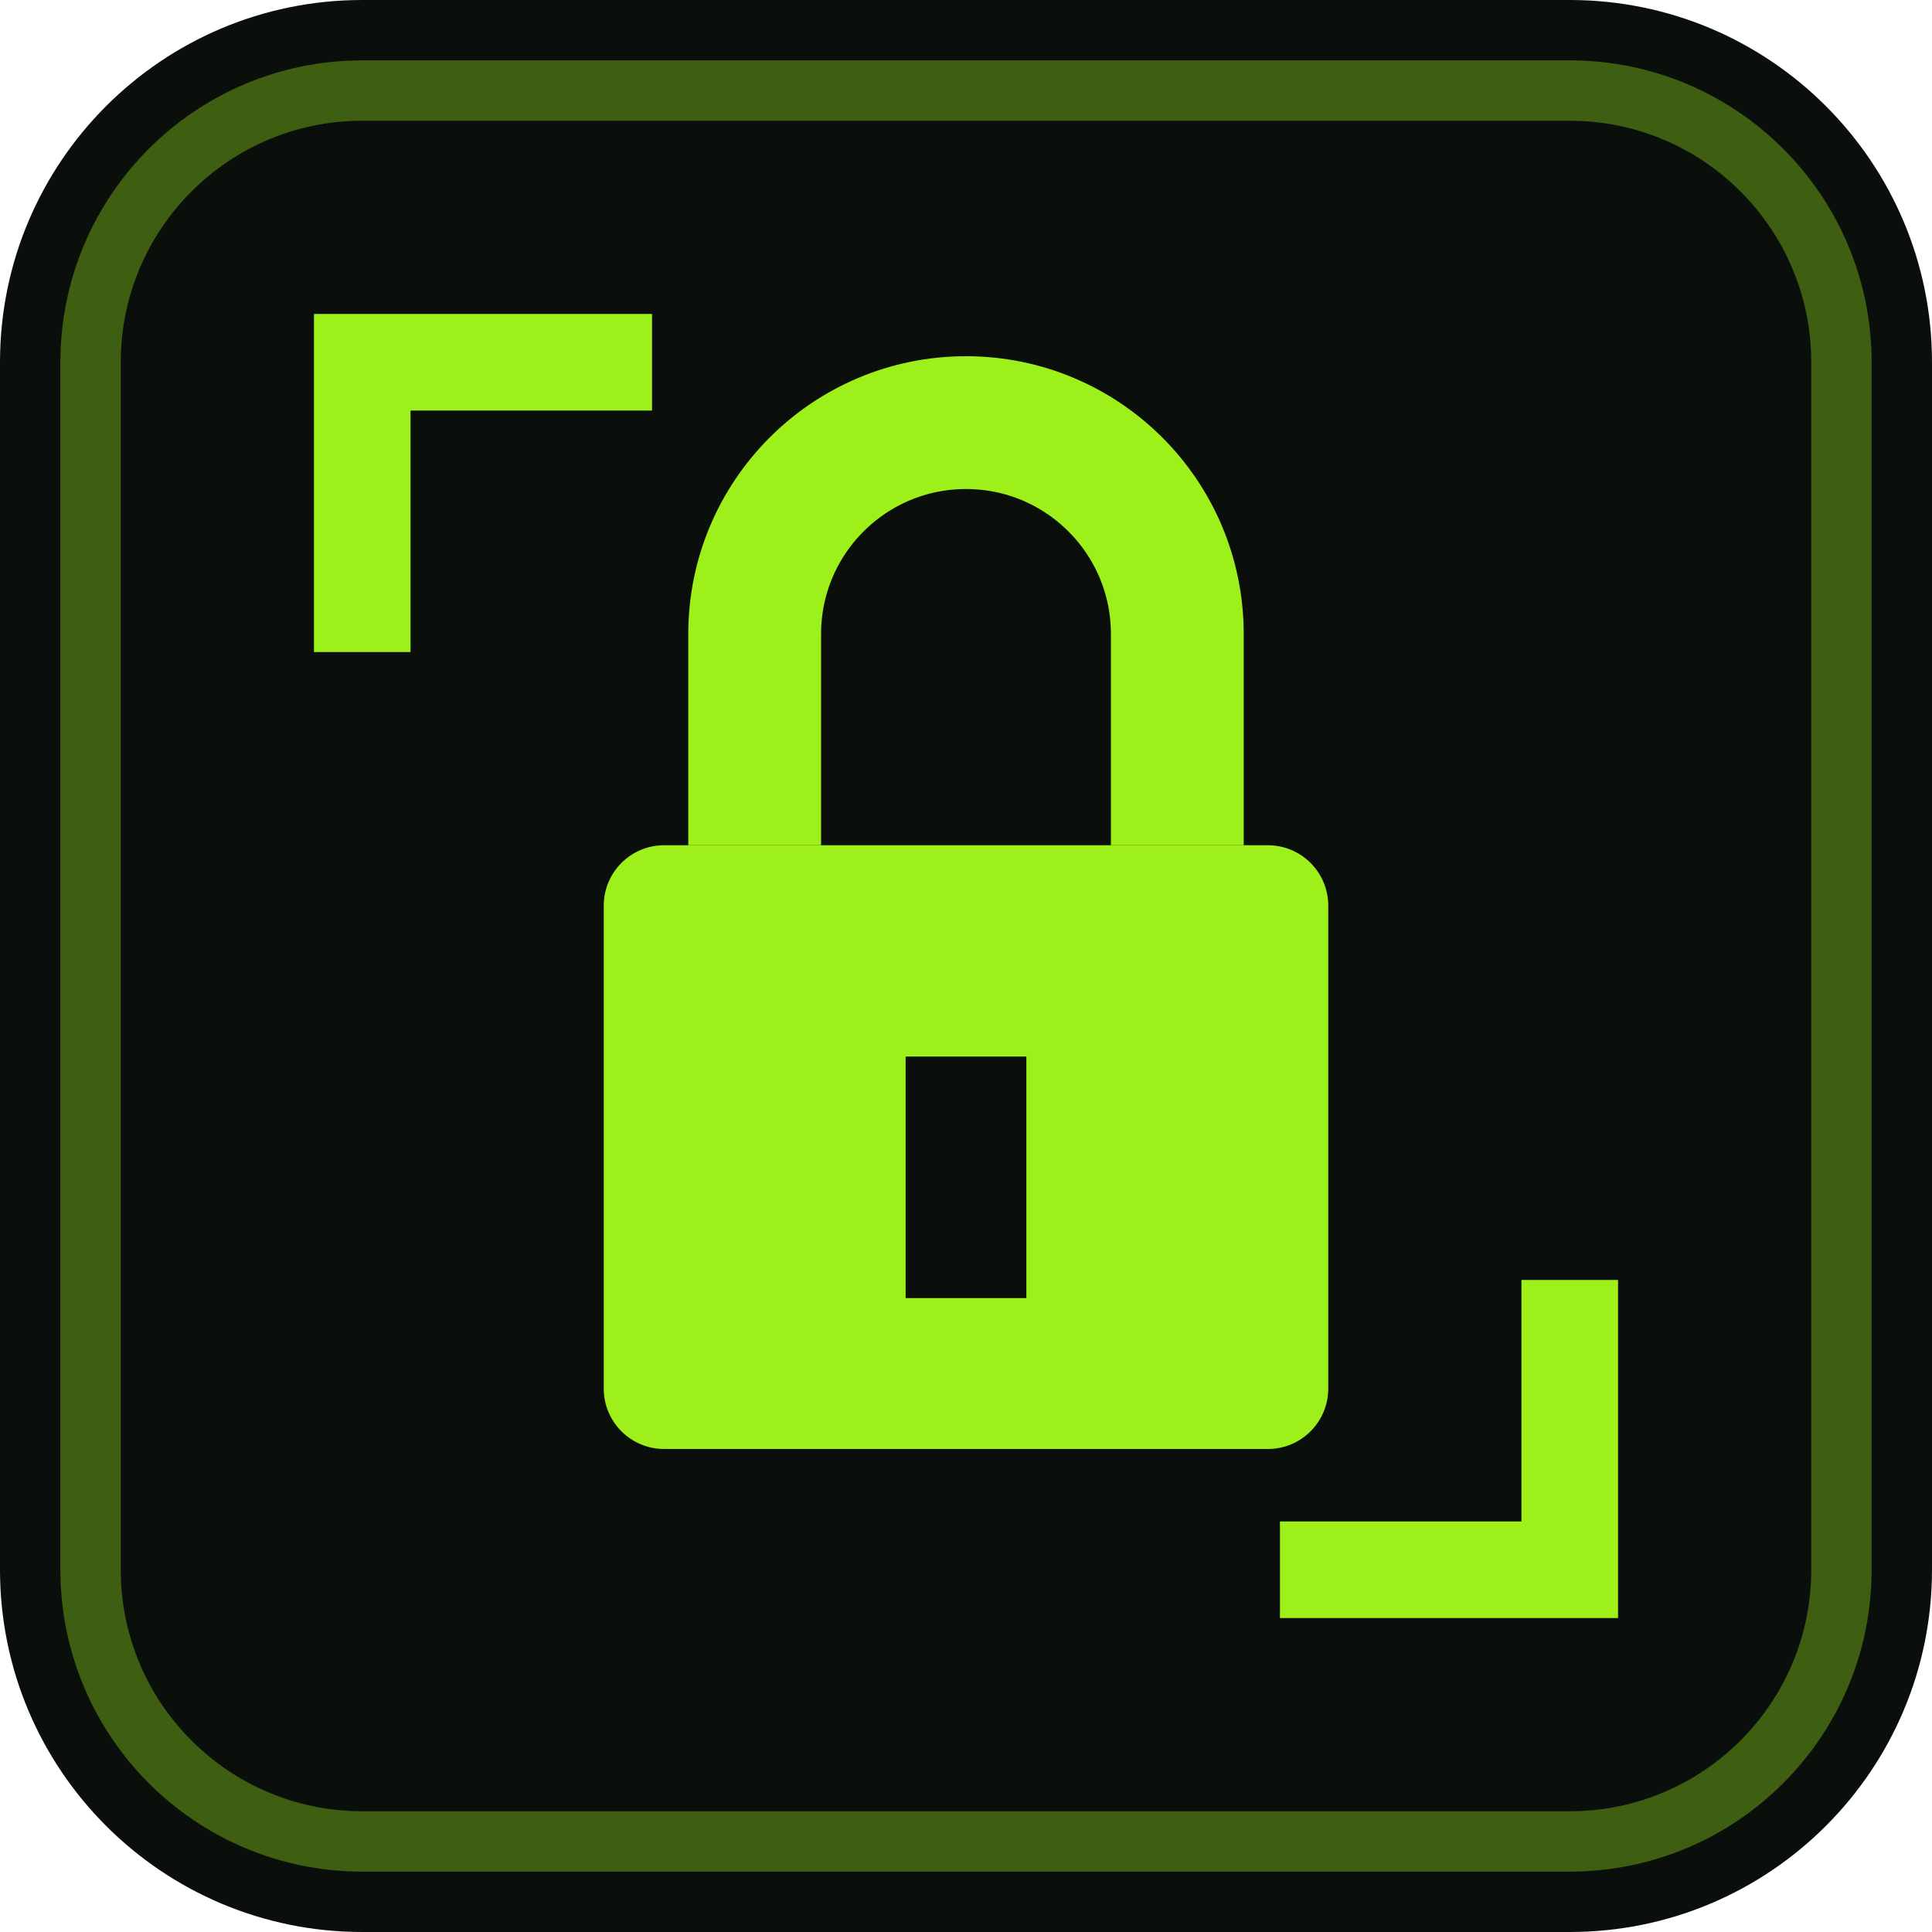
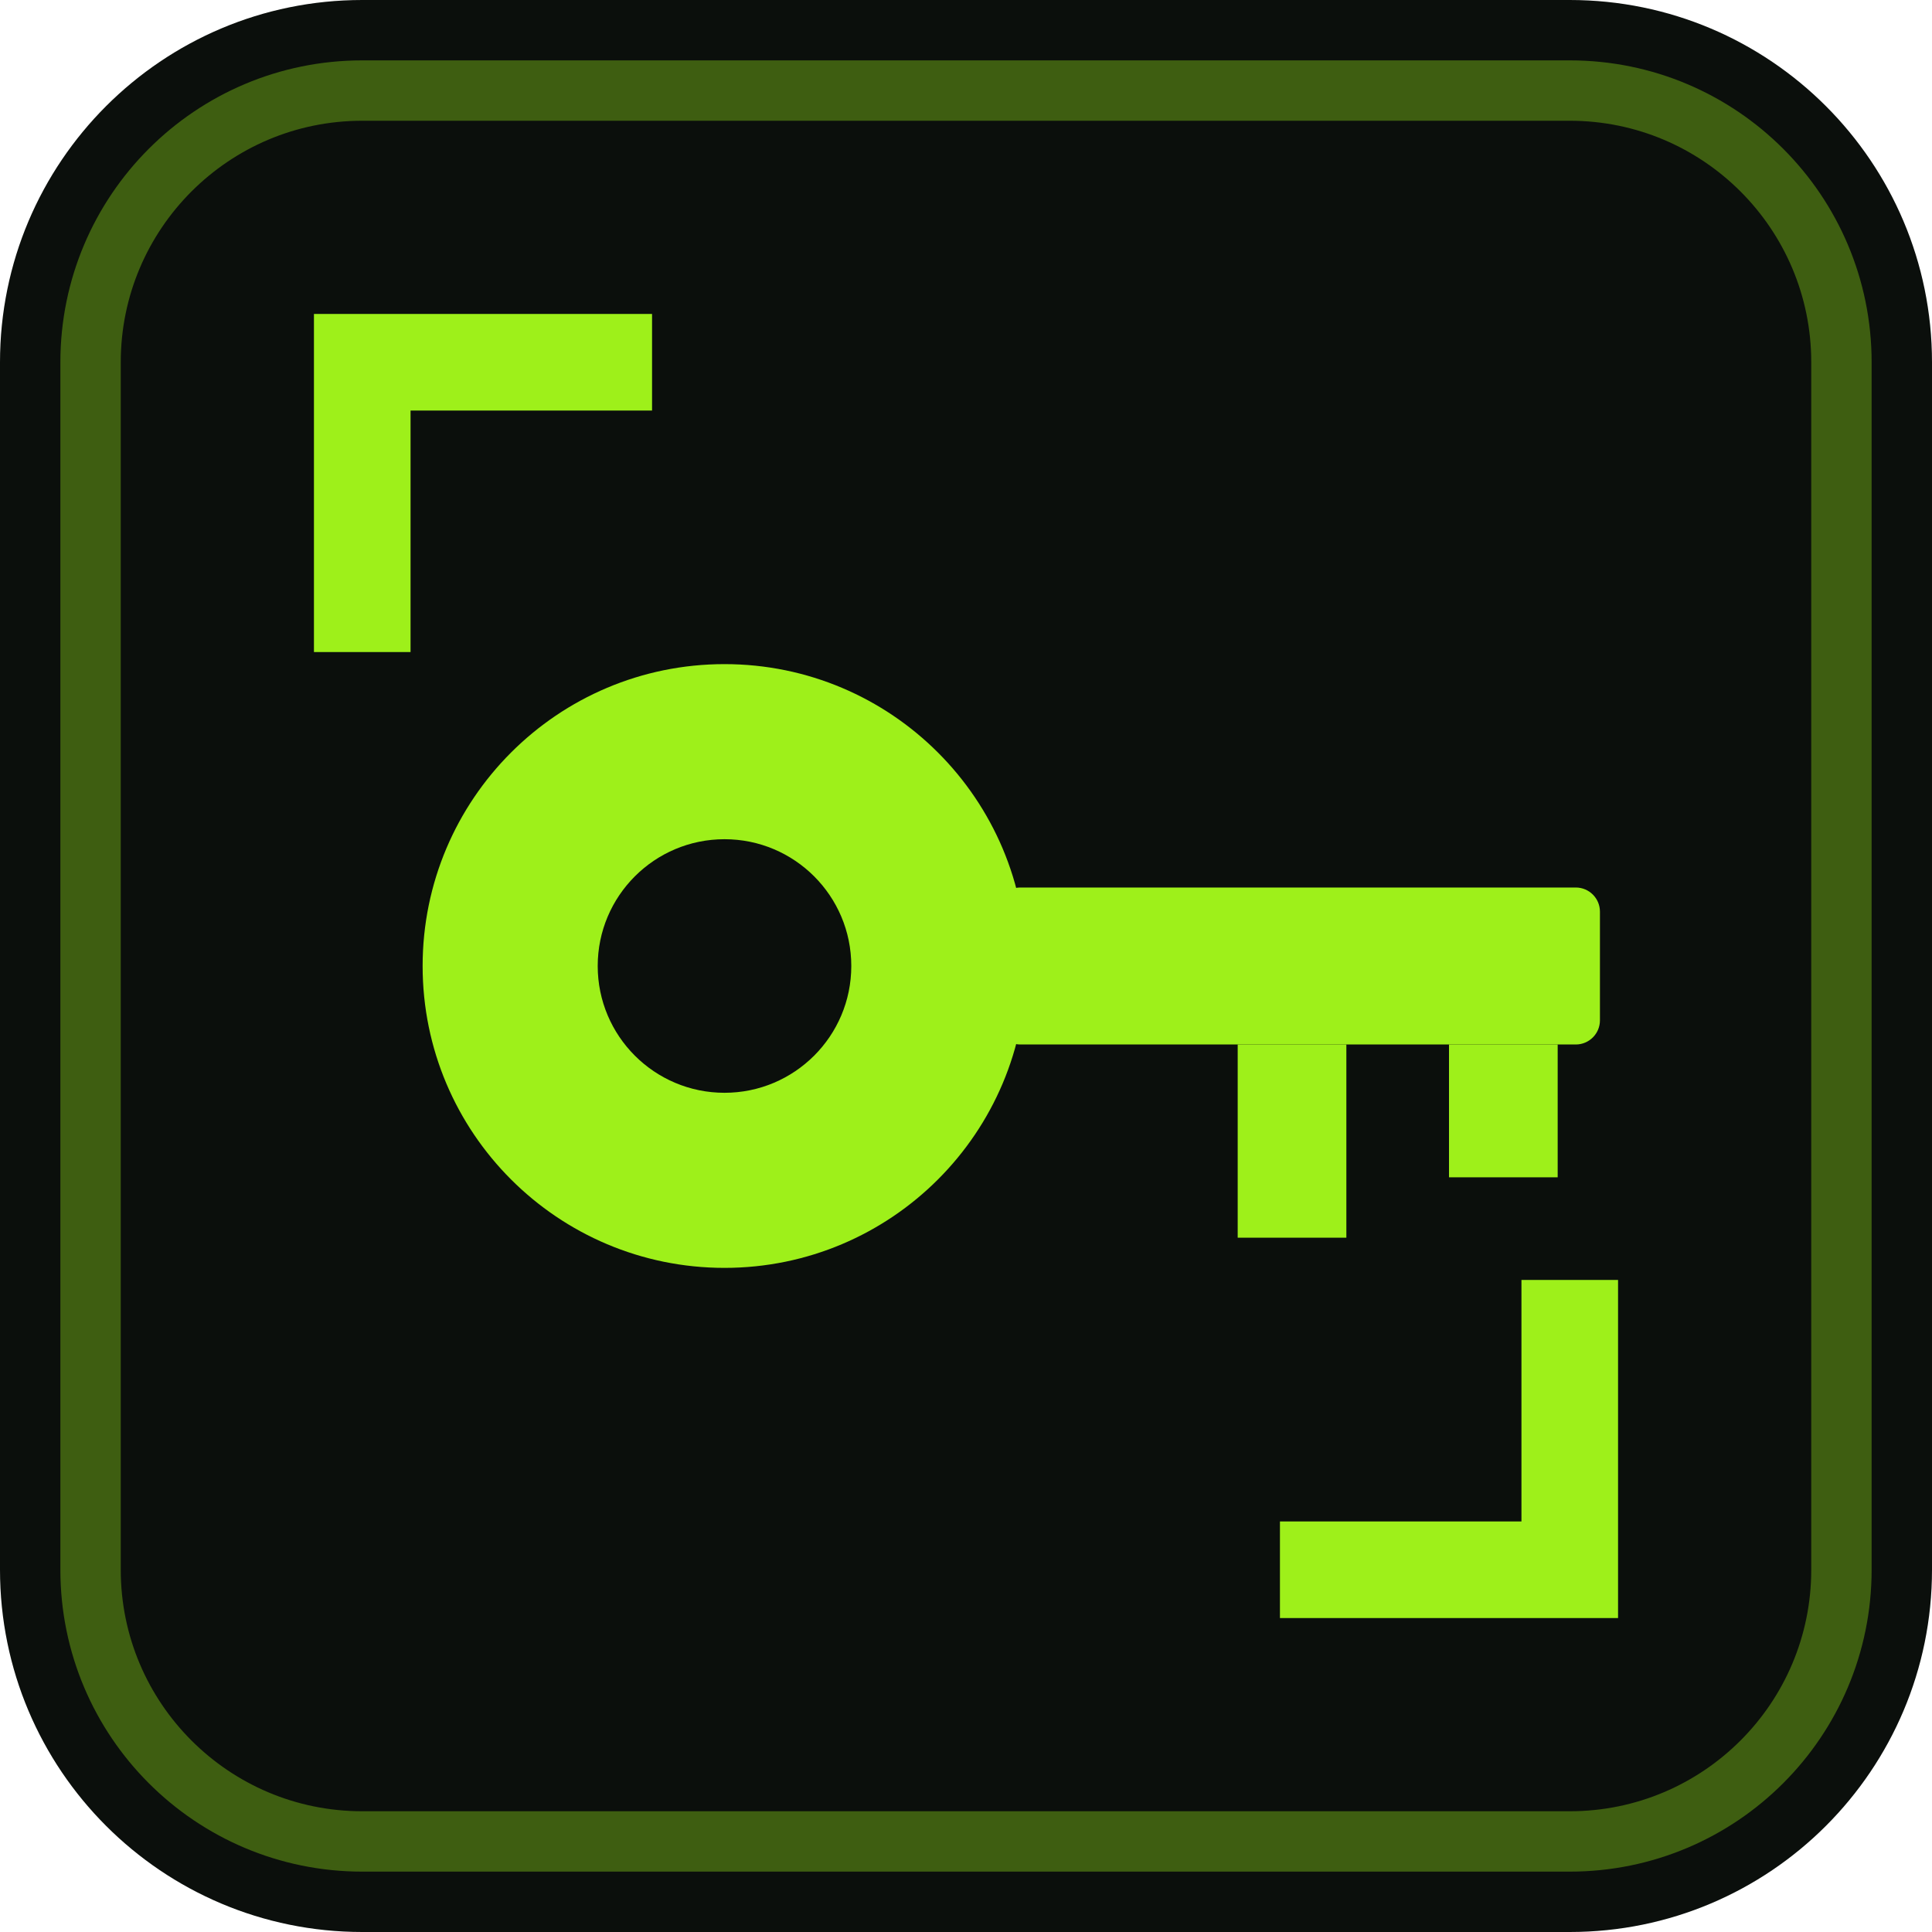
<svg xmlns="http://www.w3.org/2000/svg" viewBox="0 0 32 32" fill="none">
  <rect width="32" height="32" rx="6" fill="#0b0f0c" />
  <rect x="1.5" y="1.5" width="29" height="29" rx="4.5" stroke="#9ef01a" stroke-opacity="0.35" />
  <path d="M6 6h4M6 6v4" stroke="#9ef01a" stroke-width="1.6" stroke-linecap="square" />
  <path d="M26 26h-4M26 26v-4" stroke="#9ef01a" stroke-width="1.6" stroke-linecap="square" />
-   <rect x="10" y="14" width="12" height="10" rx="1" fill="#9ef01a" />
-   <path d="M12.5 14v-3.5a3.5 3.5 0 017 0V14" stroke="#9ef01a" stroke-width="2.2" fill="none" />
-   <rect x="15" y="17.5" width="2" height="4" fill="#0b0f0c" />
+   <circle cx="12" cy="16" r="5" fill="#9ef01a" />
+   <circle cx="12" cy="16" r="2.1" fill="#0b0f0c" />
+   <rect x="16.5" y="14.7" width="10" height="2.6" rx="0.4" fill="#9ef01a" />
+   <rect x="20.5" y="17.3" width="1.8" height="3.2" fill="#9ef01a" />
+   <rect x="24" y="17.3" width="1.8" height="2.2" fill="#9ef01a" />
</svg>
